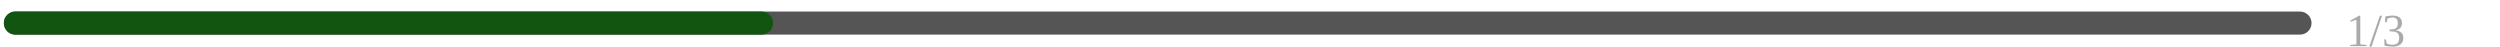
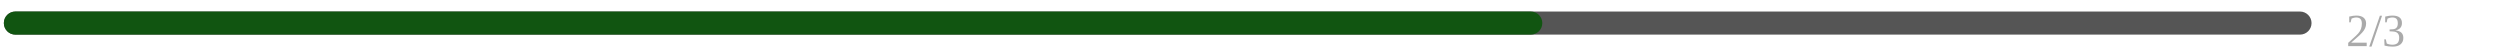
<svg xmlns="http://www.w3.org/2000/svg" width="650" height="12">
  <rect width="600" height="6" x="1" y="3" rx="3" ry="3" fill="#555" />
-   <text x="610" y="12" textLength="30" fill="#AAA" lengthAdjust="">1/3</text>
-   <rect width="200" height="6" x="1" y="3" rx="3" ry="3" fill="#151" />
+   <text x="610" y="12" textLength="30" fill="#AAA" lengthAdjust="">2/3</text>
+   <rect width="400" height="6" x="1" y="3" rx="3" ry="3" fill="#151" />
</svg>
